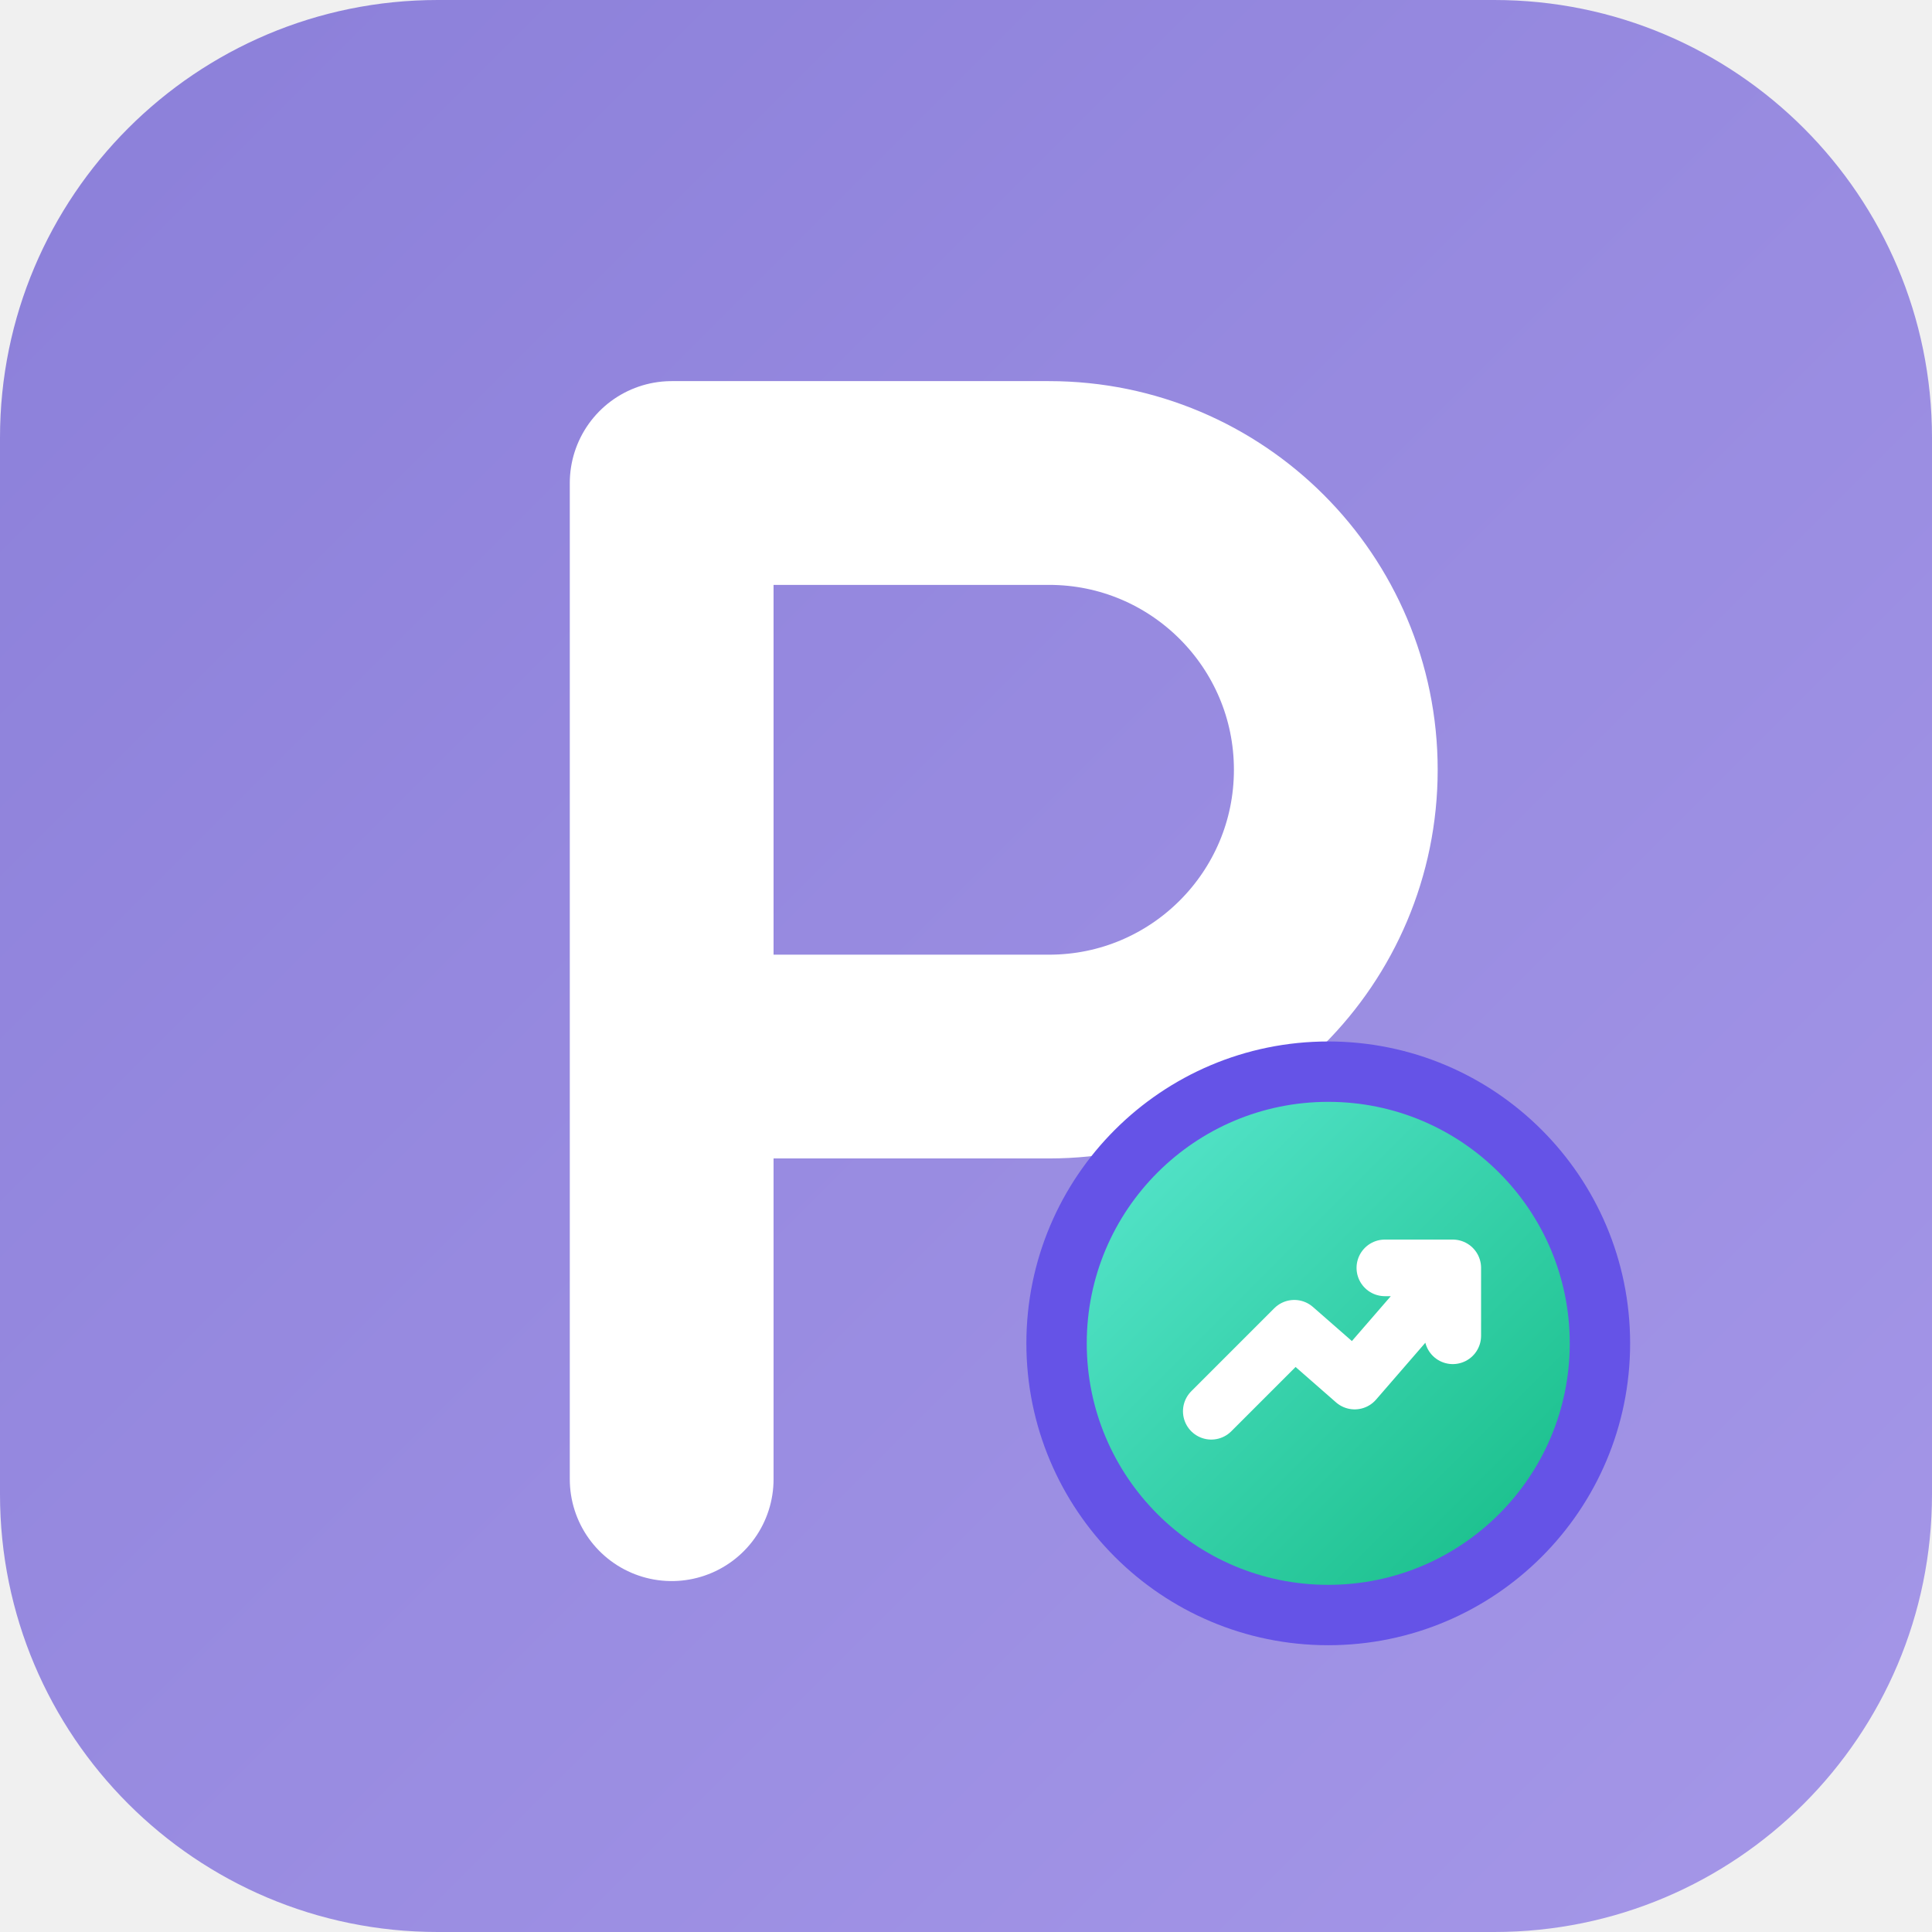
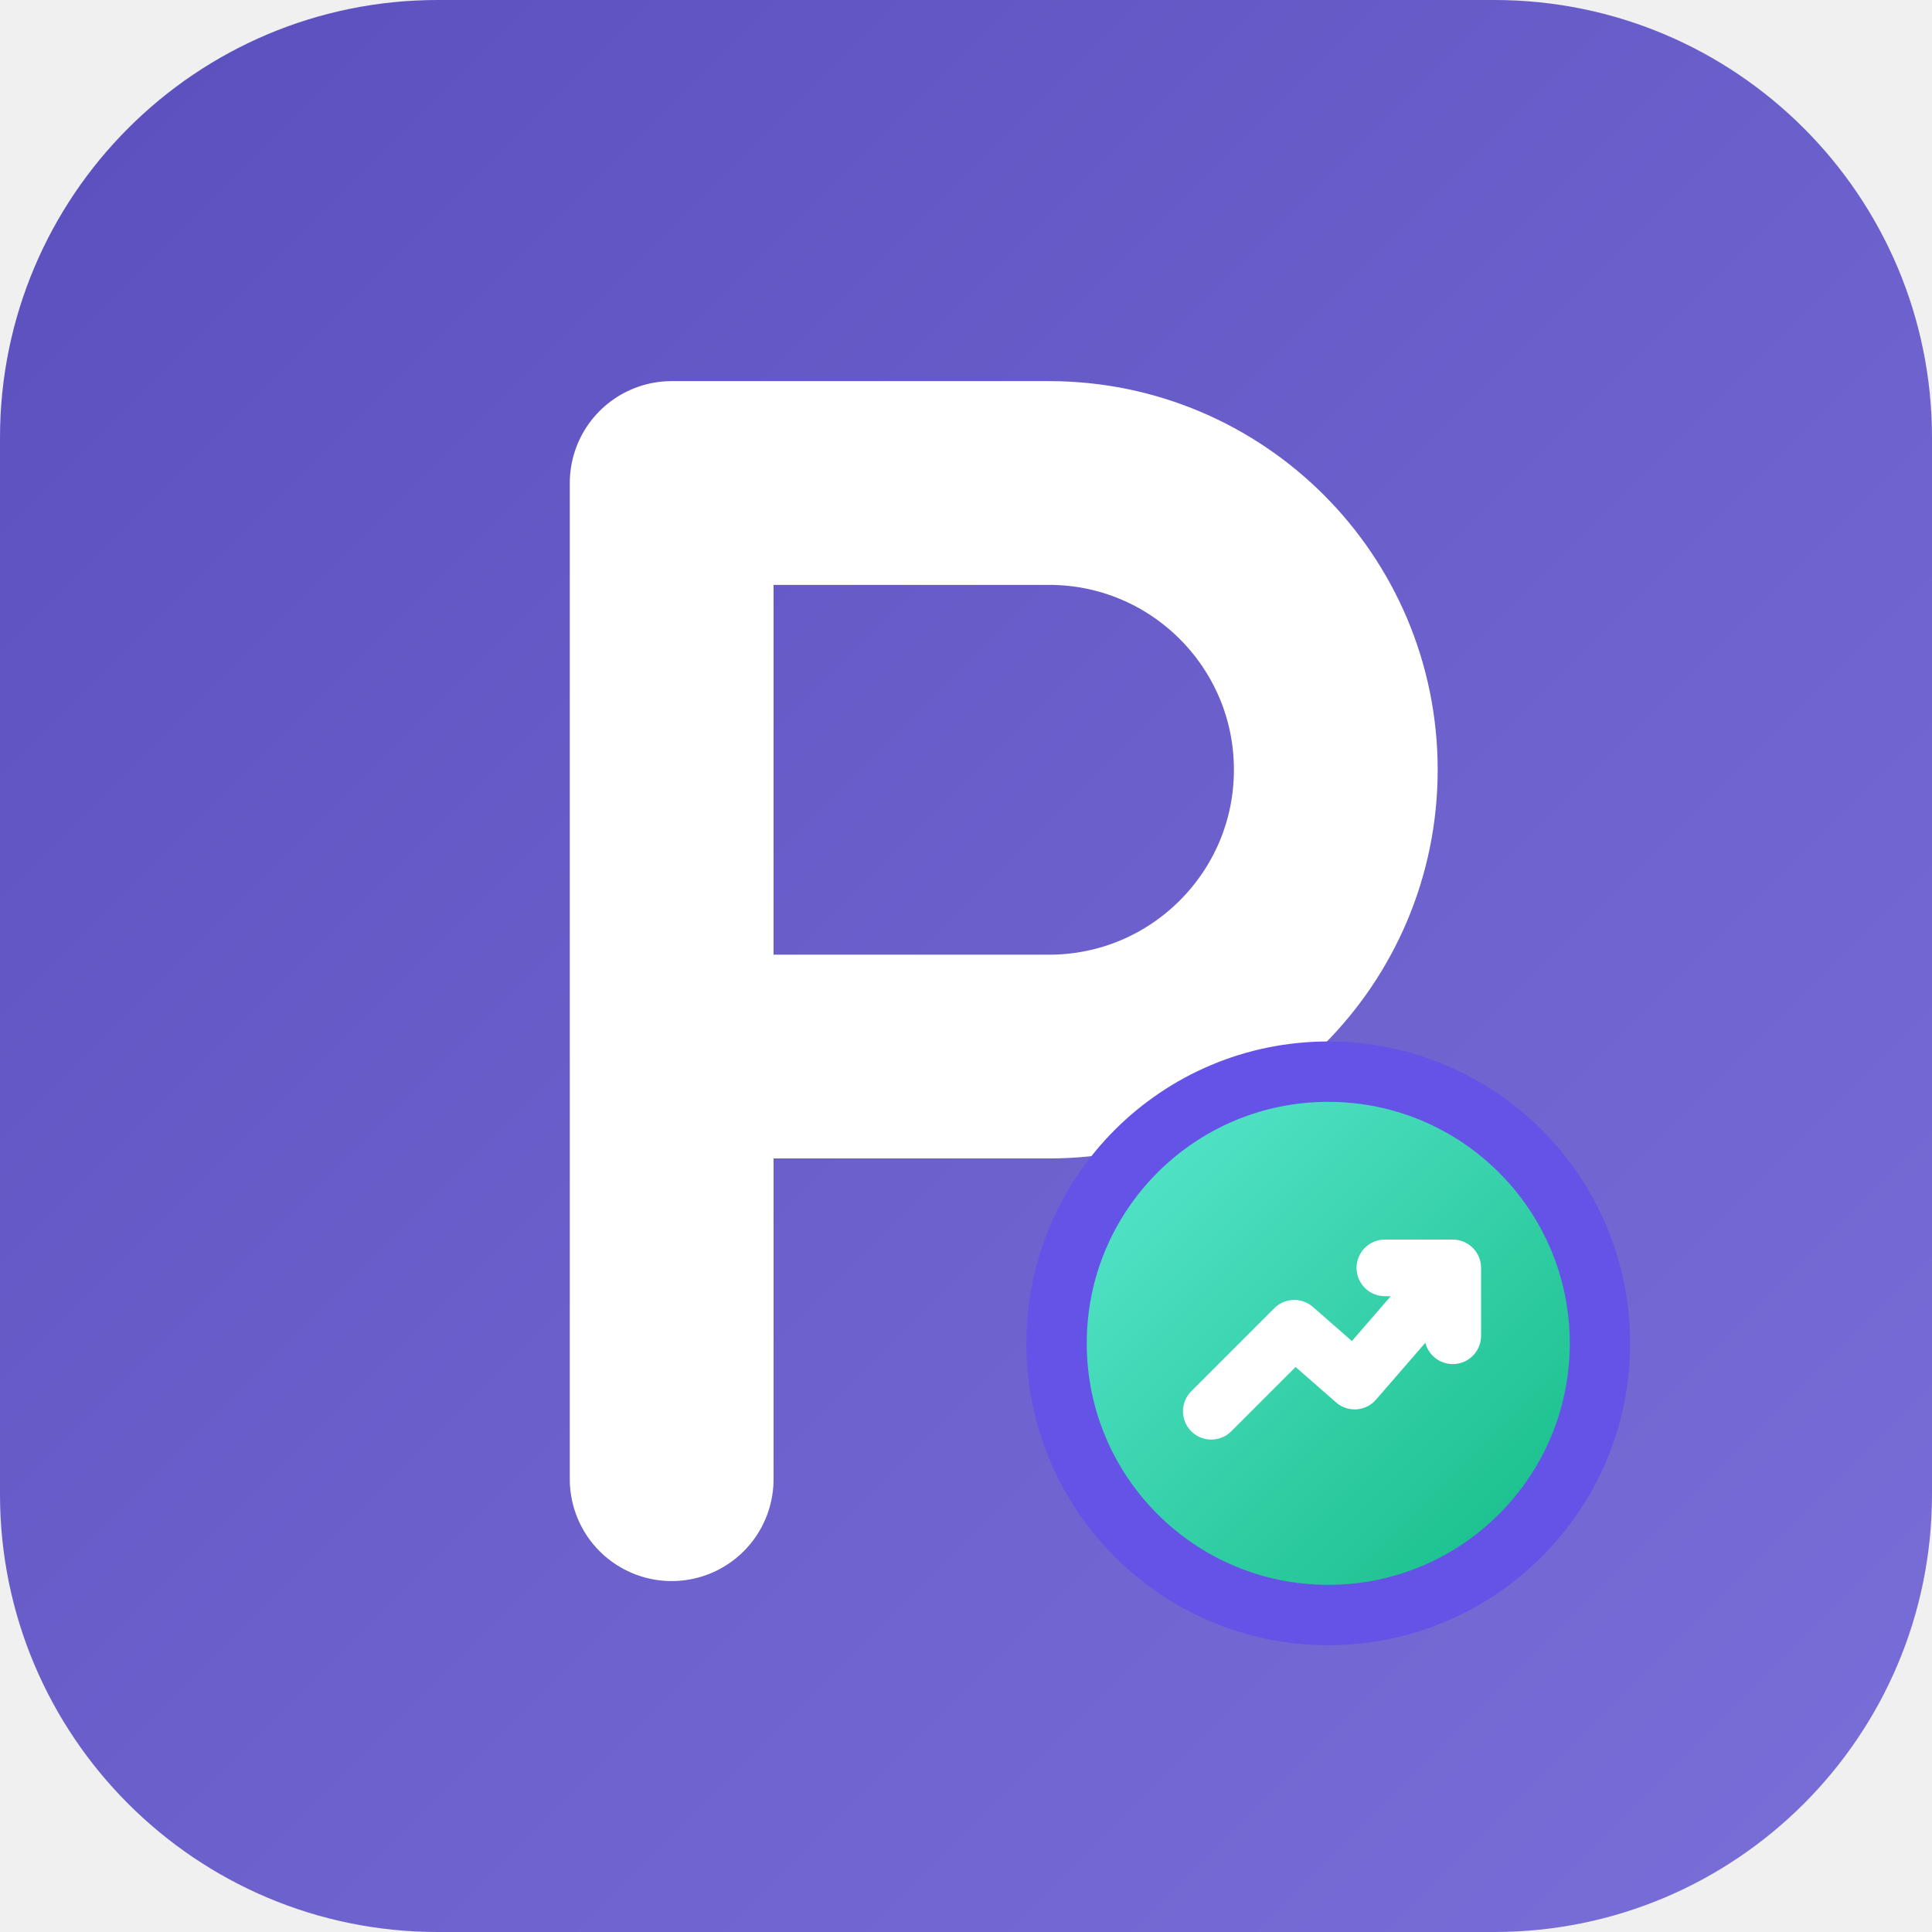
<svg xmlns="http://www.w3.org/2000/svg" viewBox="0 0 512 512">
  <defs>
    <linearGradient id="lg" x1="0" y1="0" x2="1" y2="1">
-       <stop offset="0" stop-color="#8B7FD9" />
-       <stop offset="1" stop-color="#A597E8" />
+       <stop offset="0" stop-color="#5B4FBE" />
+       <stop offset="1" stop-color="#7A6FD9" />
    </linearGradient>
    <linearGradient id="lc" x1="0" y1="0" x2="1" y2="1">
      <stop offset="0" stop-color="#5eead4" />
      <stop offset="1" stop-color="#10b981" />
    </linearGradient>
  </defs>
  <rect width="512" height="512" rx="116" fill="url(#lg)" />
  <path d="M178 392V128h100a76 76 0 0 1 0 152h-100" fill="none" stroke="#fff" stroke-width="54" stroke-linecap="round" stroke-linejoin="round" />
  <circle cx="352" cy="356" r="72" fill="url(#lc)" stroke="#6553e7" stroke-width="16" />
  <path d="M321 374l22-22 16 14 26-30M367 336h18v18" fill="none" stroke="#fff" stroke-width="15" stroke-linecap="round" stroke-linejoin="round" />
</svg>
